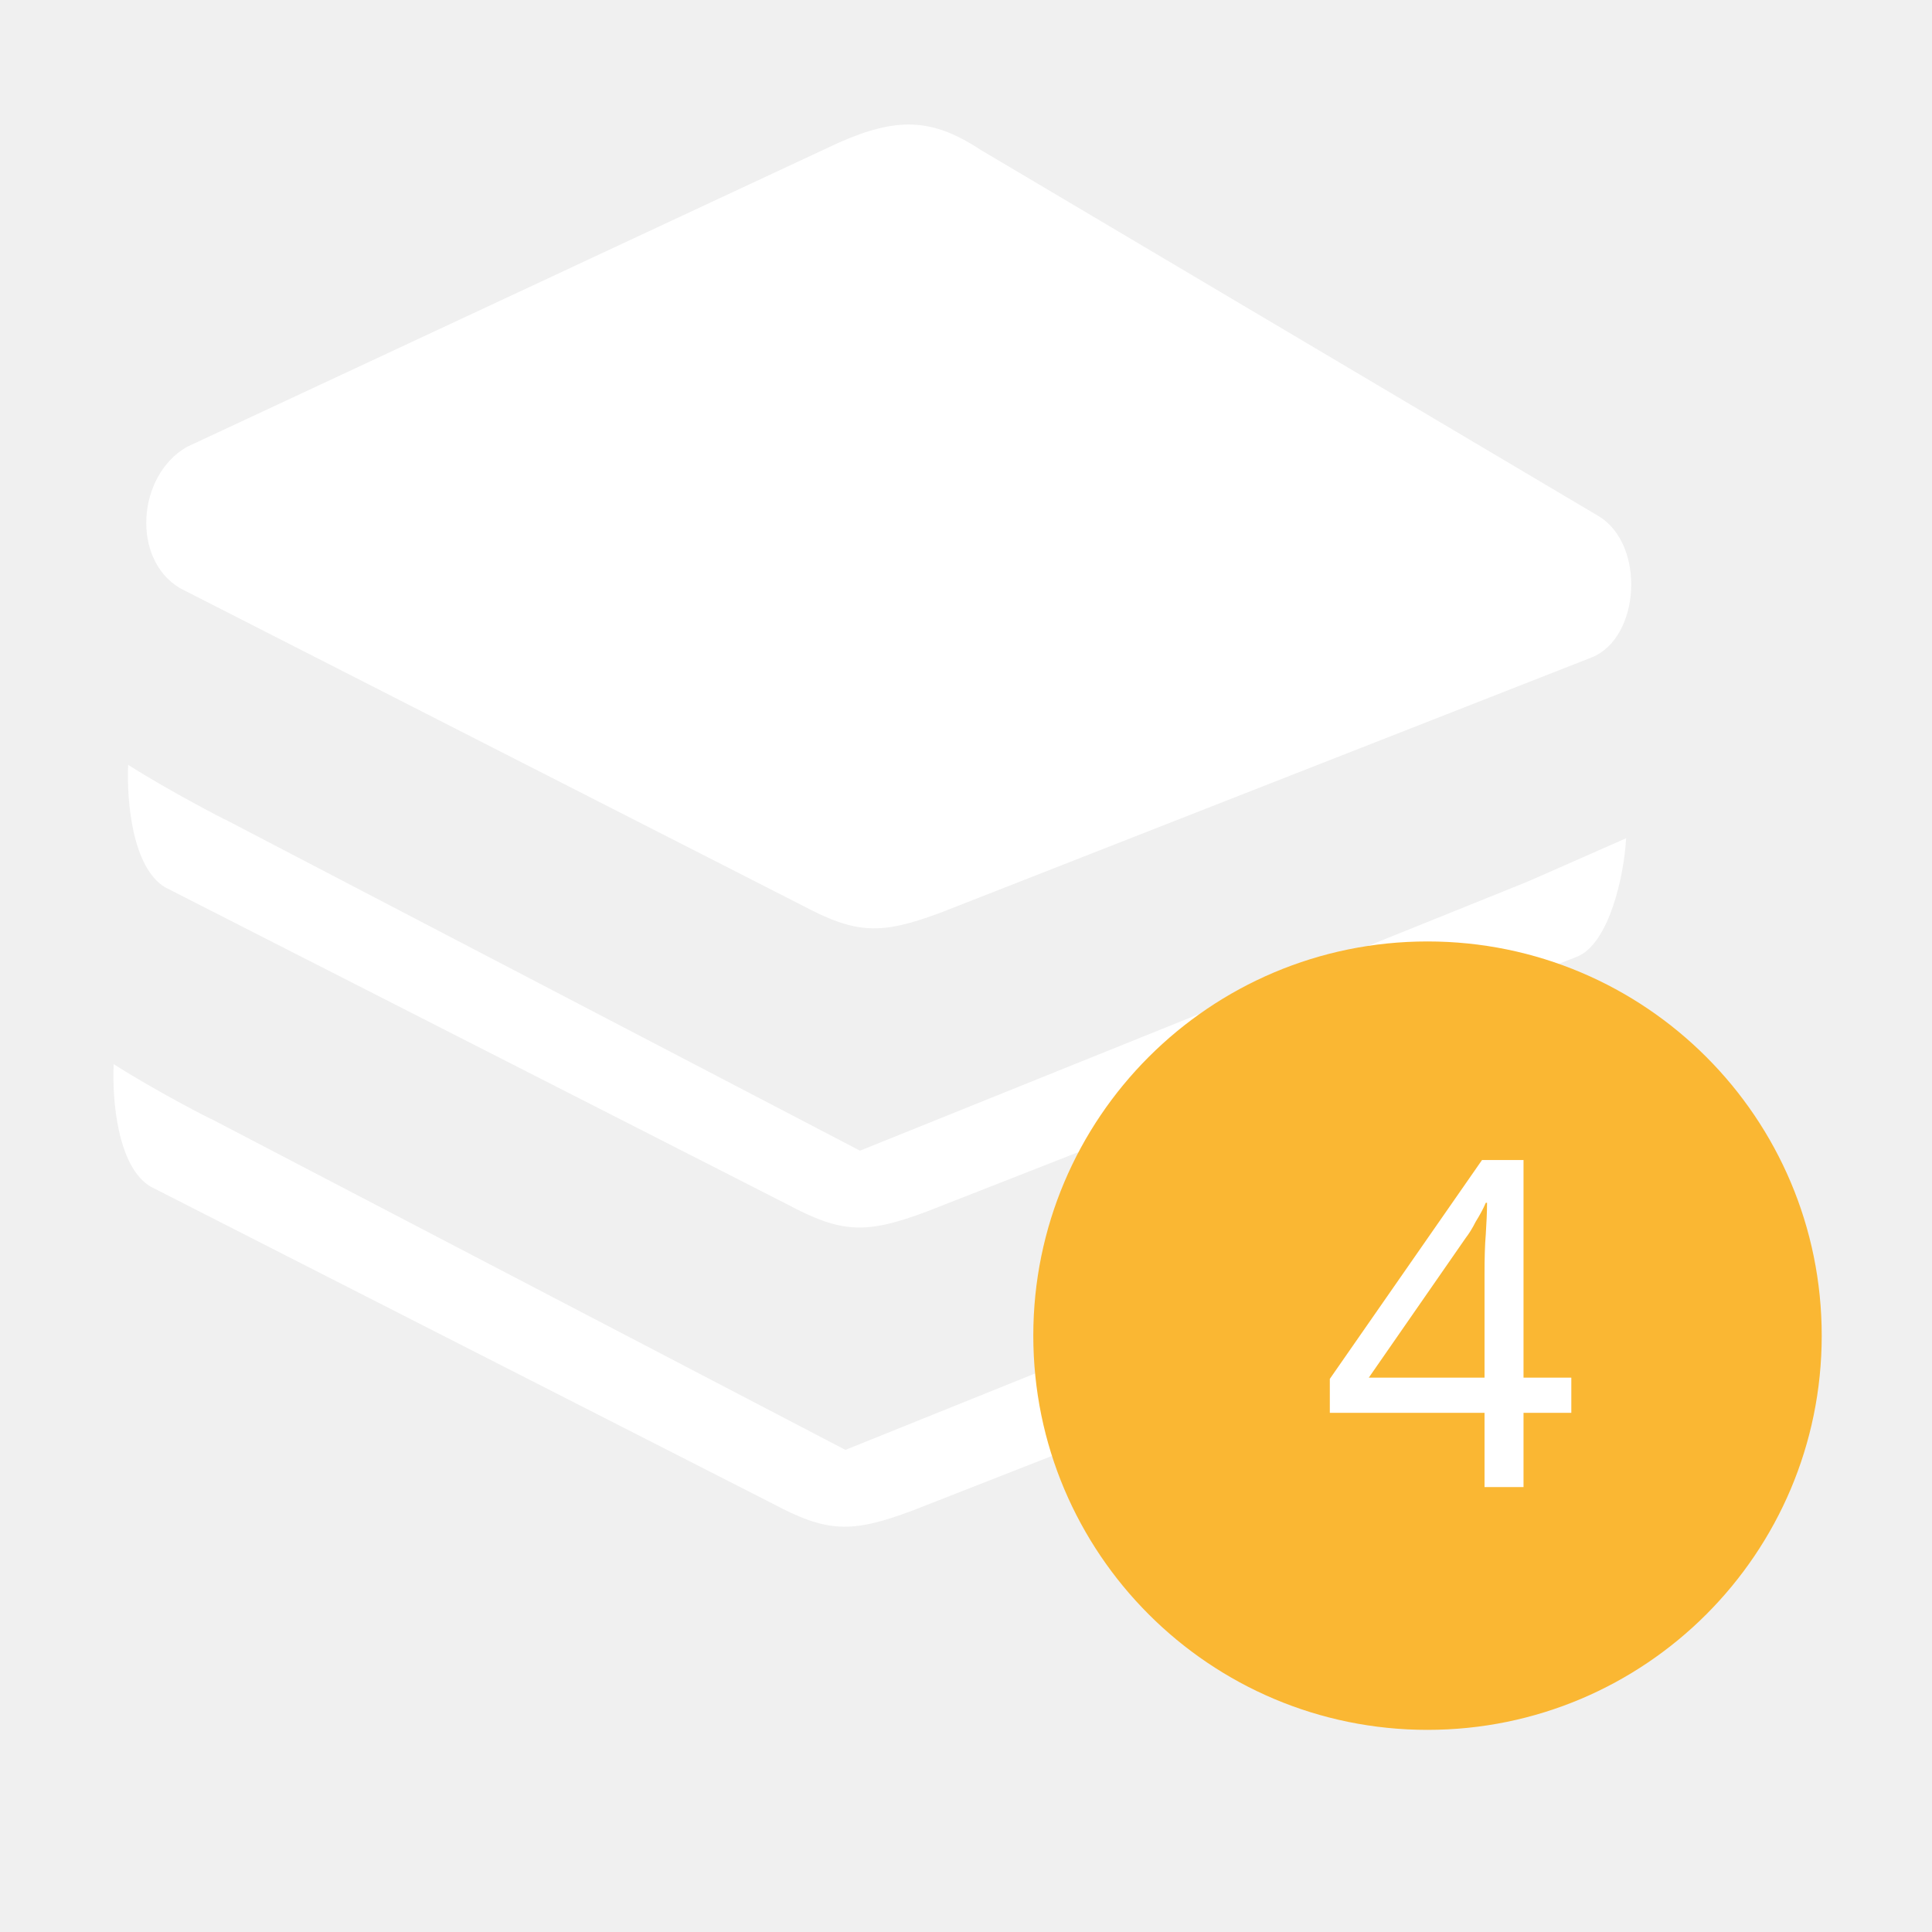
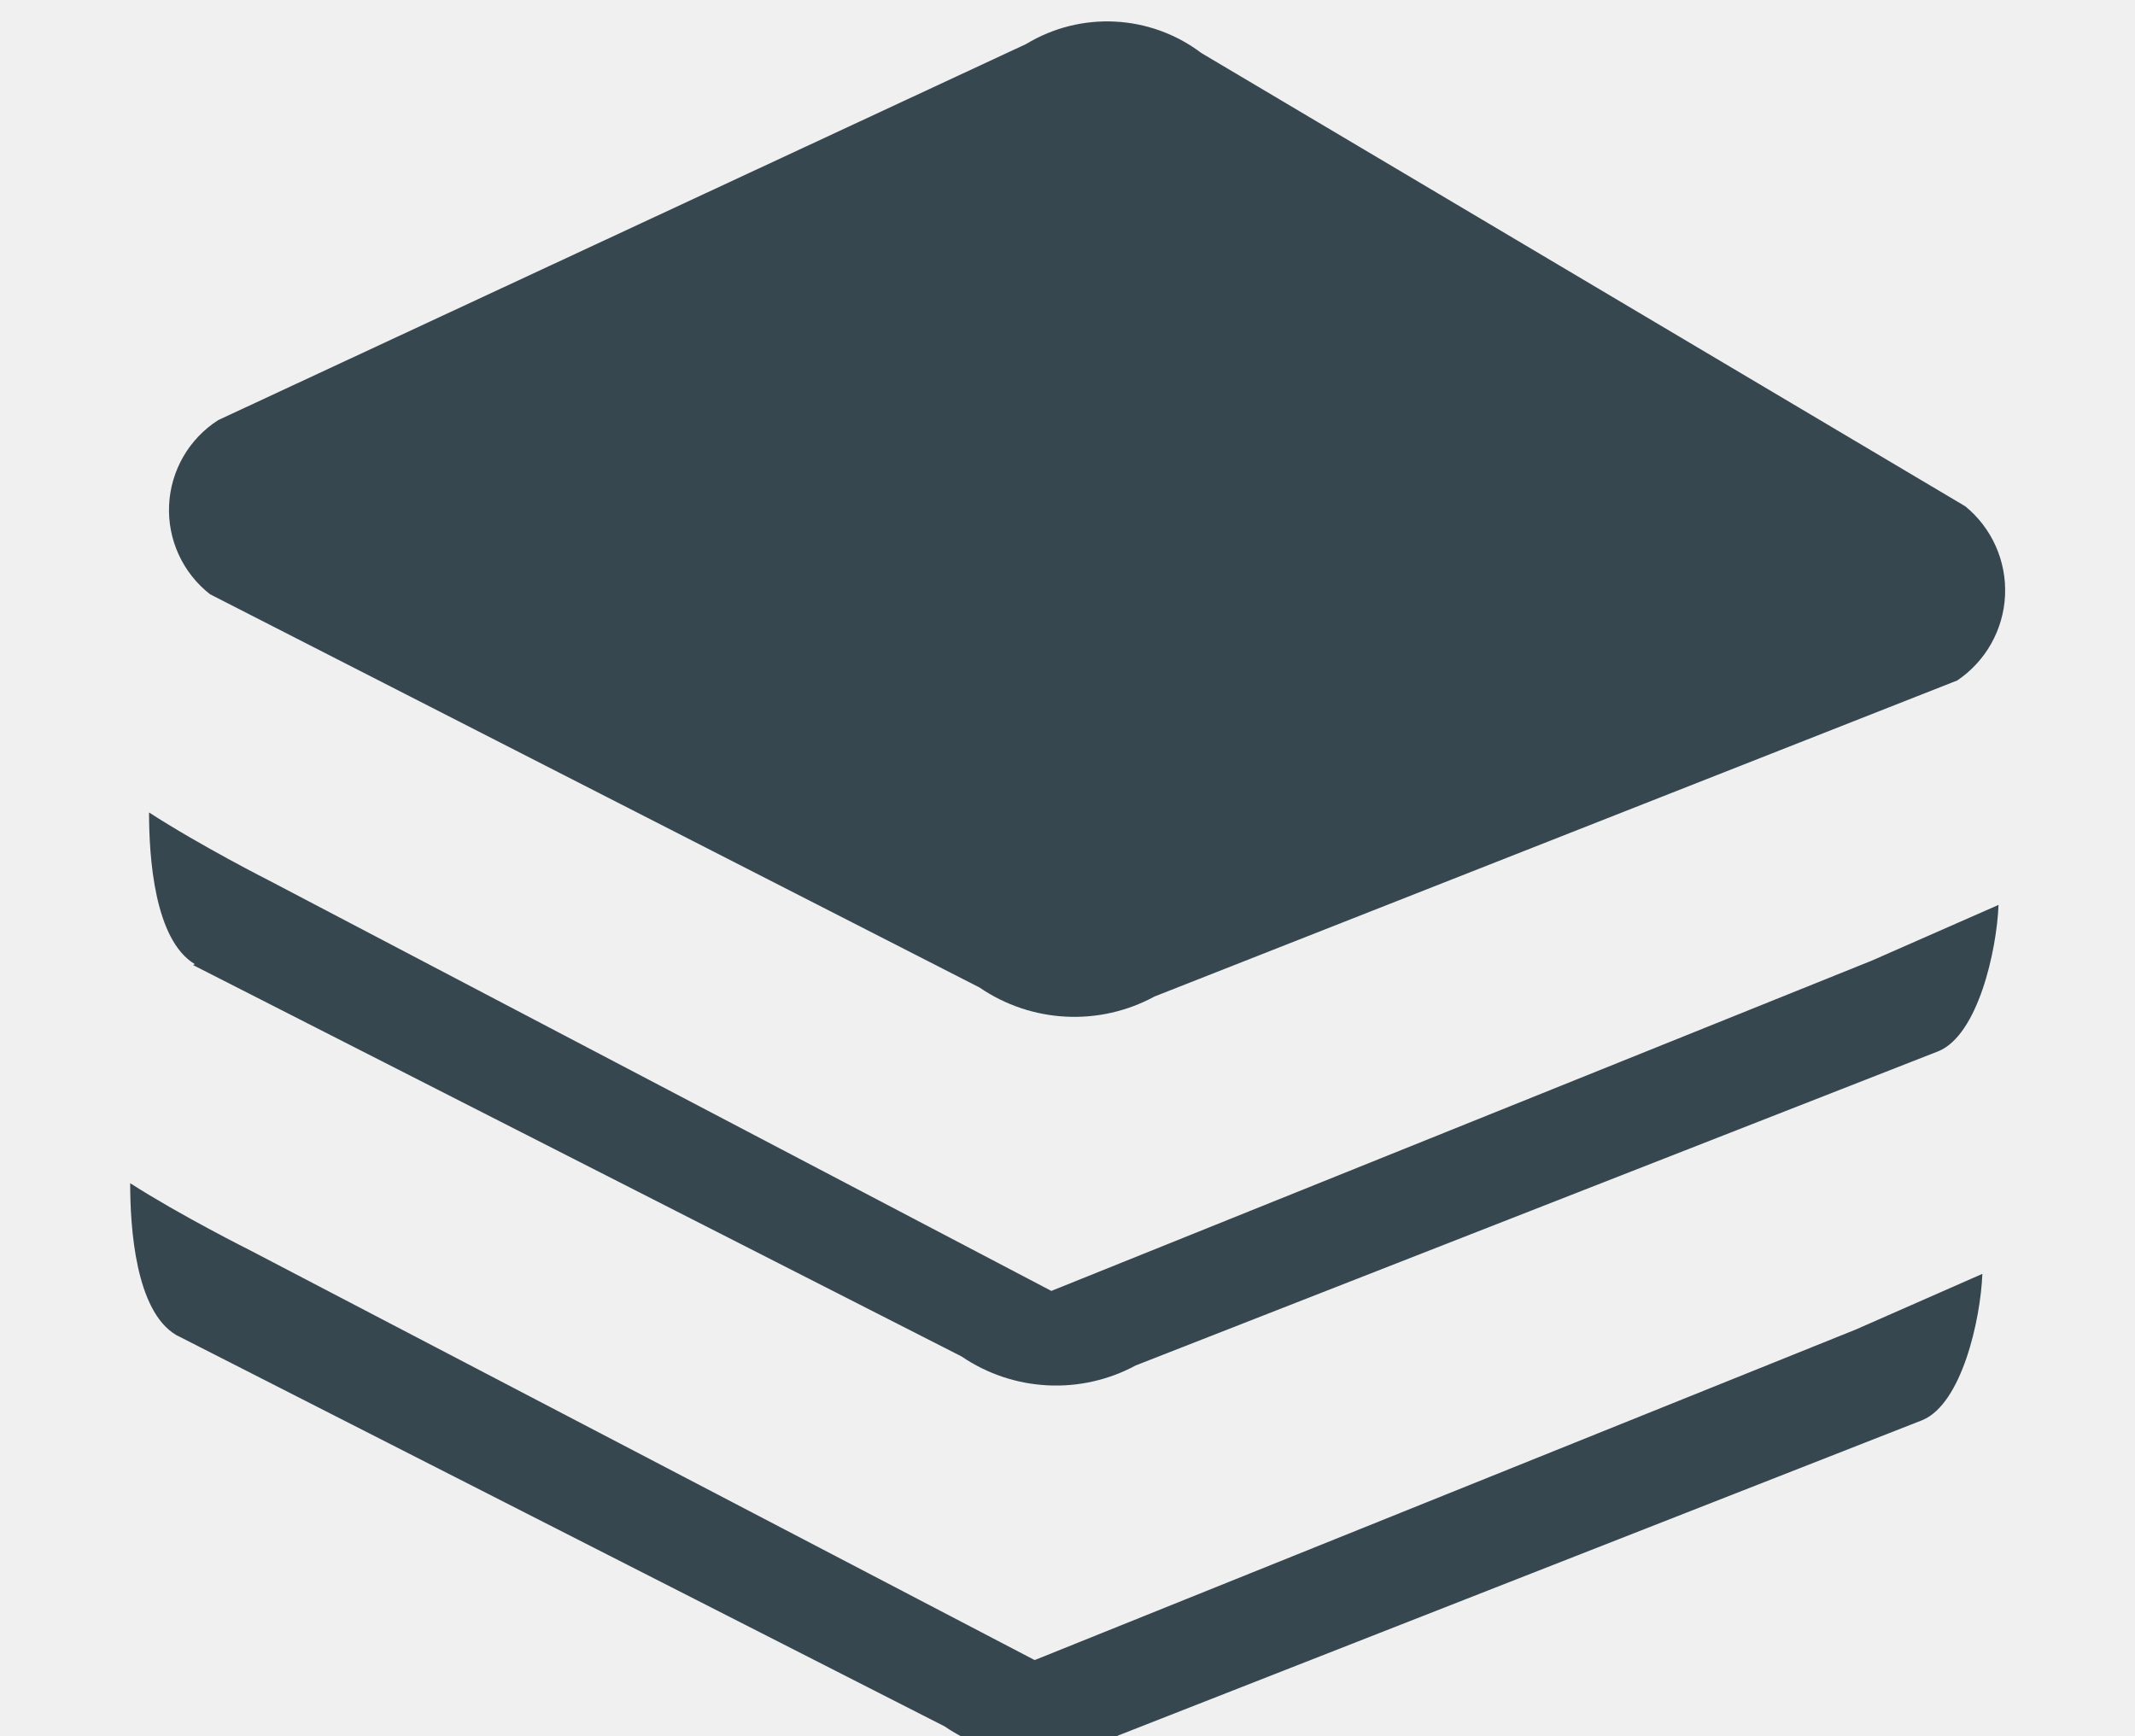
- <svg xmlns="http://www.w3.org/2000/svg" version="1.1" id="Layer_1" x="0px" y="0px" width="24px" height="24px" viewBox="0 0 24 24" enable-background="new 0 0 24 24" xml:space="preserve">
-   <g>
-     <g>
-       <path fill="#FFFFFF" d="M2.052,11.023l7.722,3.935c0.681,0.363,0.981,0.379,1.752,0.087l8.066-3.161    c0.399-0.163,0.584-1.011,0.608-1.471c-0.521,0.229-1.257,0.556-1.271,0.558l-8.246,3.323l-7.882-4.112    c0.029,0.02-0.696-0.354-1.209-0.681C1.572,9.951,1.644,10.78,2.052,11.023L2.052,11.023z" />
-       <path fill="#FFFFFF" d="M10.502,18.011l-7.88-4.112c0.025,0.02-0.699-0.353-1.21-0.68c-0.021,0.448,0.05,1.278,0.458,1.521    l7.721,3.935c0.681,0.363,0.982,0.378,1.754,0.086l8.068-3.16c0.397-0.162,0.583-1.01,0.605-1.47    c-0.521,0.228-1.257,0.556-1.271,0.558L10.502,18.011L10.502,18.011z" />
-       <path fill="#FFFFFF" d="M2.235,7.306l7.72,3.936c0.682,0.363,0.983,0.378,1.754,0.086l8.068-3.163    c0.596-0.243,0.669-1.394,0.084-1.752l-7.687-4.556C11.57,1.46,11.133,1.458,10.42,1.772L2.319,5.553    C1.701,5.911,1.631,6.947,2.235,7.306L2.235,7.306z" />
-     </g>
-     <g>
-       <circle fill="#FAB733" cx="17.733" cy="16.592" r="4.897" />
-       <text transform="matrix(1 0 0 1 16.3945 18.4727)" fill="#FFFFFF" font-family="'Montserrat-SemiBold'" font-size="5.651">4</text>
-     </g>
-   </g>
+ <svg xmlns="http://www.w3.org/2000/svg" id="Layer_1" data-name="Layer 1" viewBox="0 0 23.78 19.33">
+   <defs>
+     <style>.cls-1{fill:#37474f;}</style>
+   </defs>
+   <path class="cls-1" d="M2.15,10.75l8.56,4.36a1.87,1.87,0,0,0,1.94.1l8.94-3.5c.44-.18.65-1.12.67-1.63l-1.41.62-9.14,3.68L3,9.81s-.77-.39-1.34-.76c0,.5.06,1.42.51,1.69Z" />
+   <path class="cls-1" d="M11.52,18.49,2.79,13.93s-.78-.39-1.34-.75c0,.5.06,1.42.51,1.69l8.56,4.36a1.86,1.86,0,0,0,1.94.1l8.95-3.51c.44-.18.65-1.12.67-1.63l-1.41.62-9.14,3.68Z" />
+   <path class="cls-1" d="M2.36,6.63,10.91,11a1.87,1.87,0,0,0,1.95.1L21.8,7.58a1.21,1.21,0,0,0,.09-1.94L13.38.59a1.74,1.74,0,0,0-1.95-.1l-9,4.19a1.19,1.19,0,0,0-.09,1.94Z" />
</svg>
